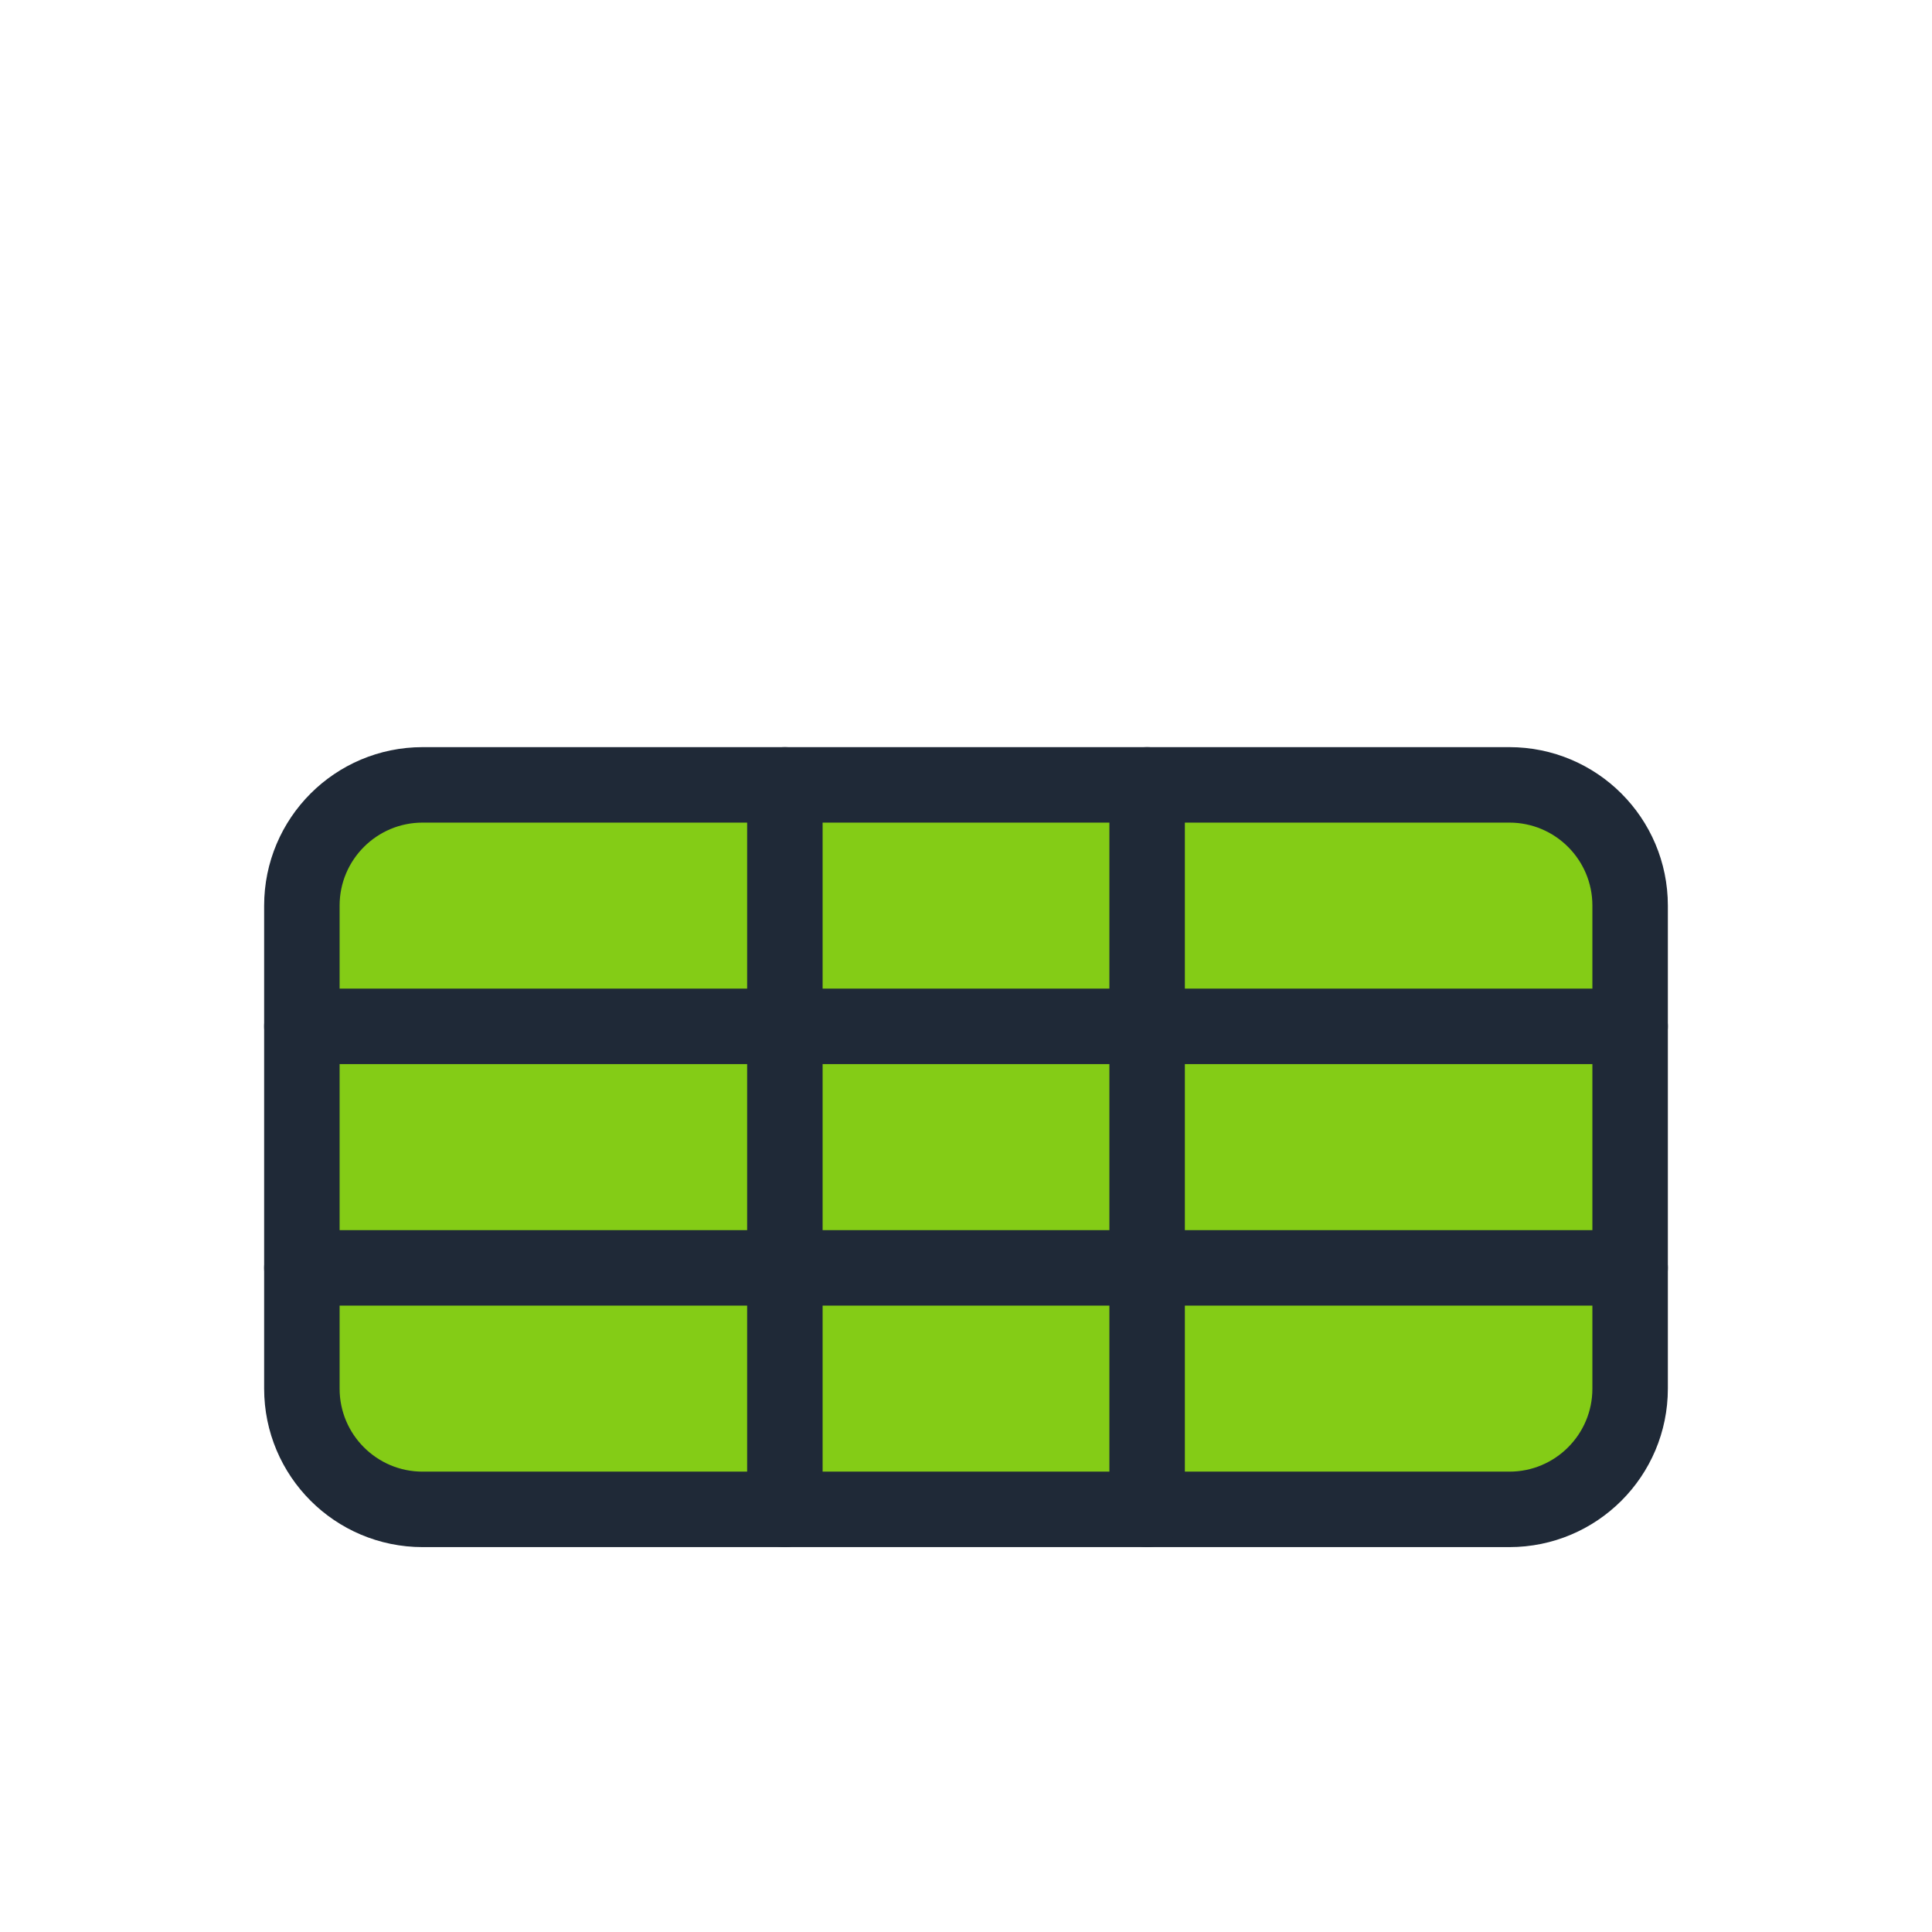
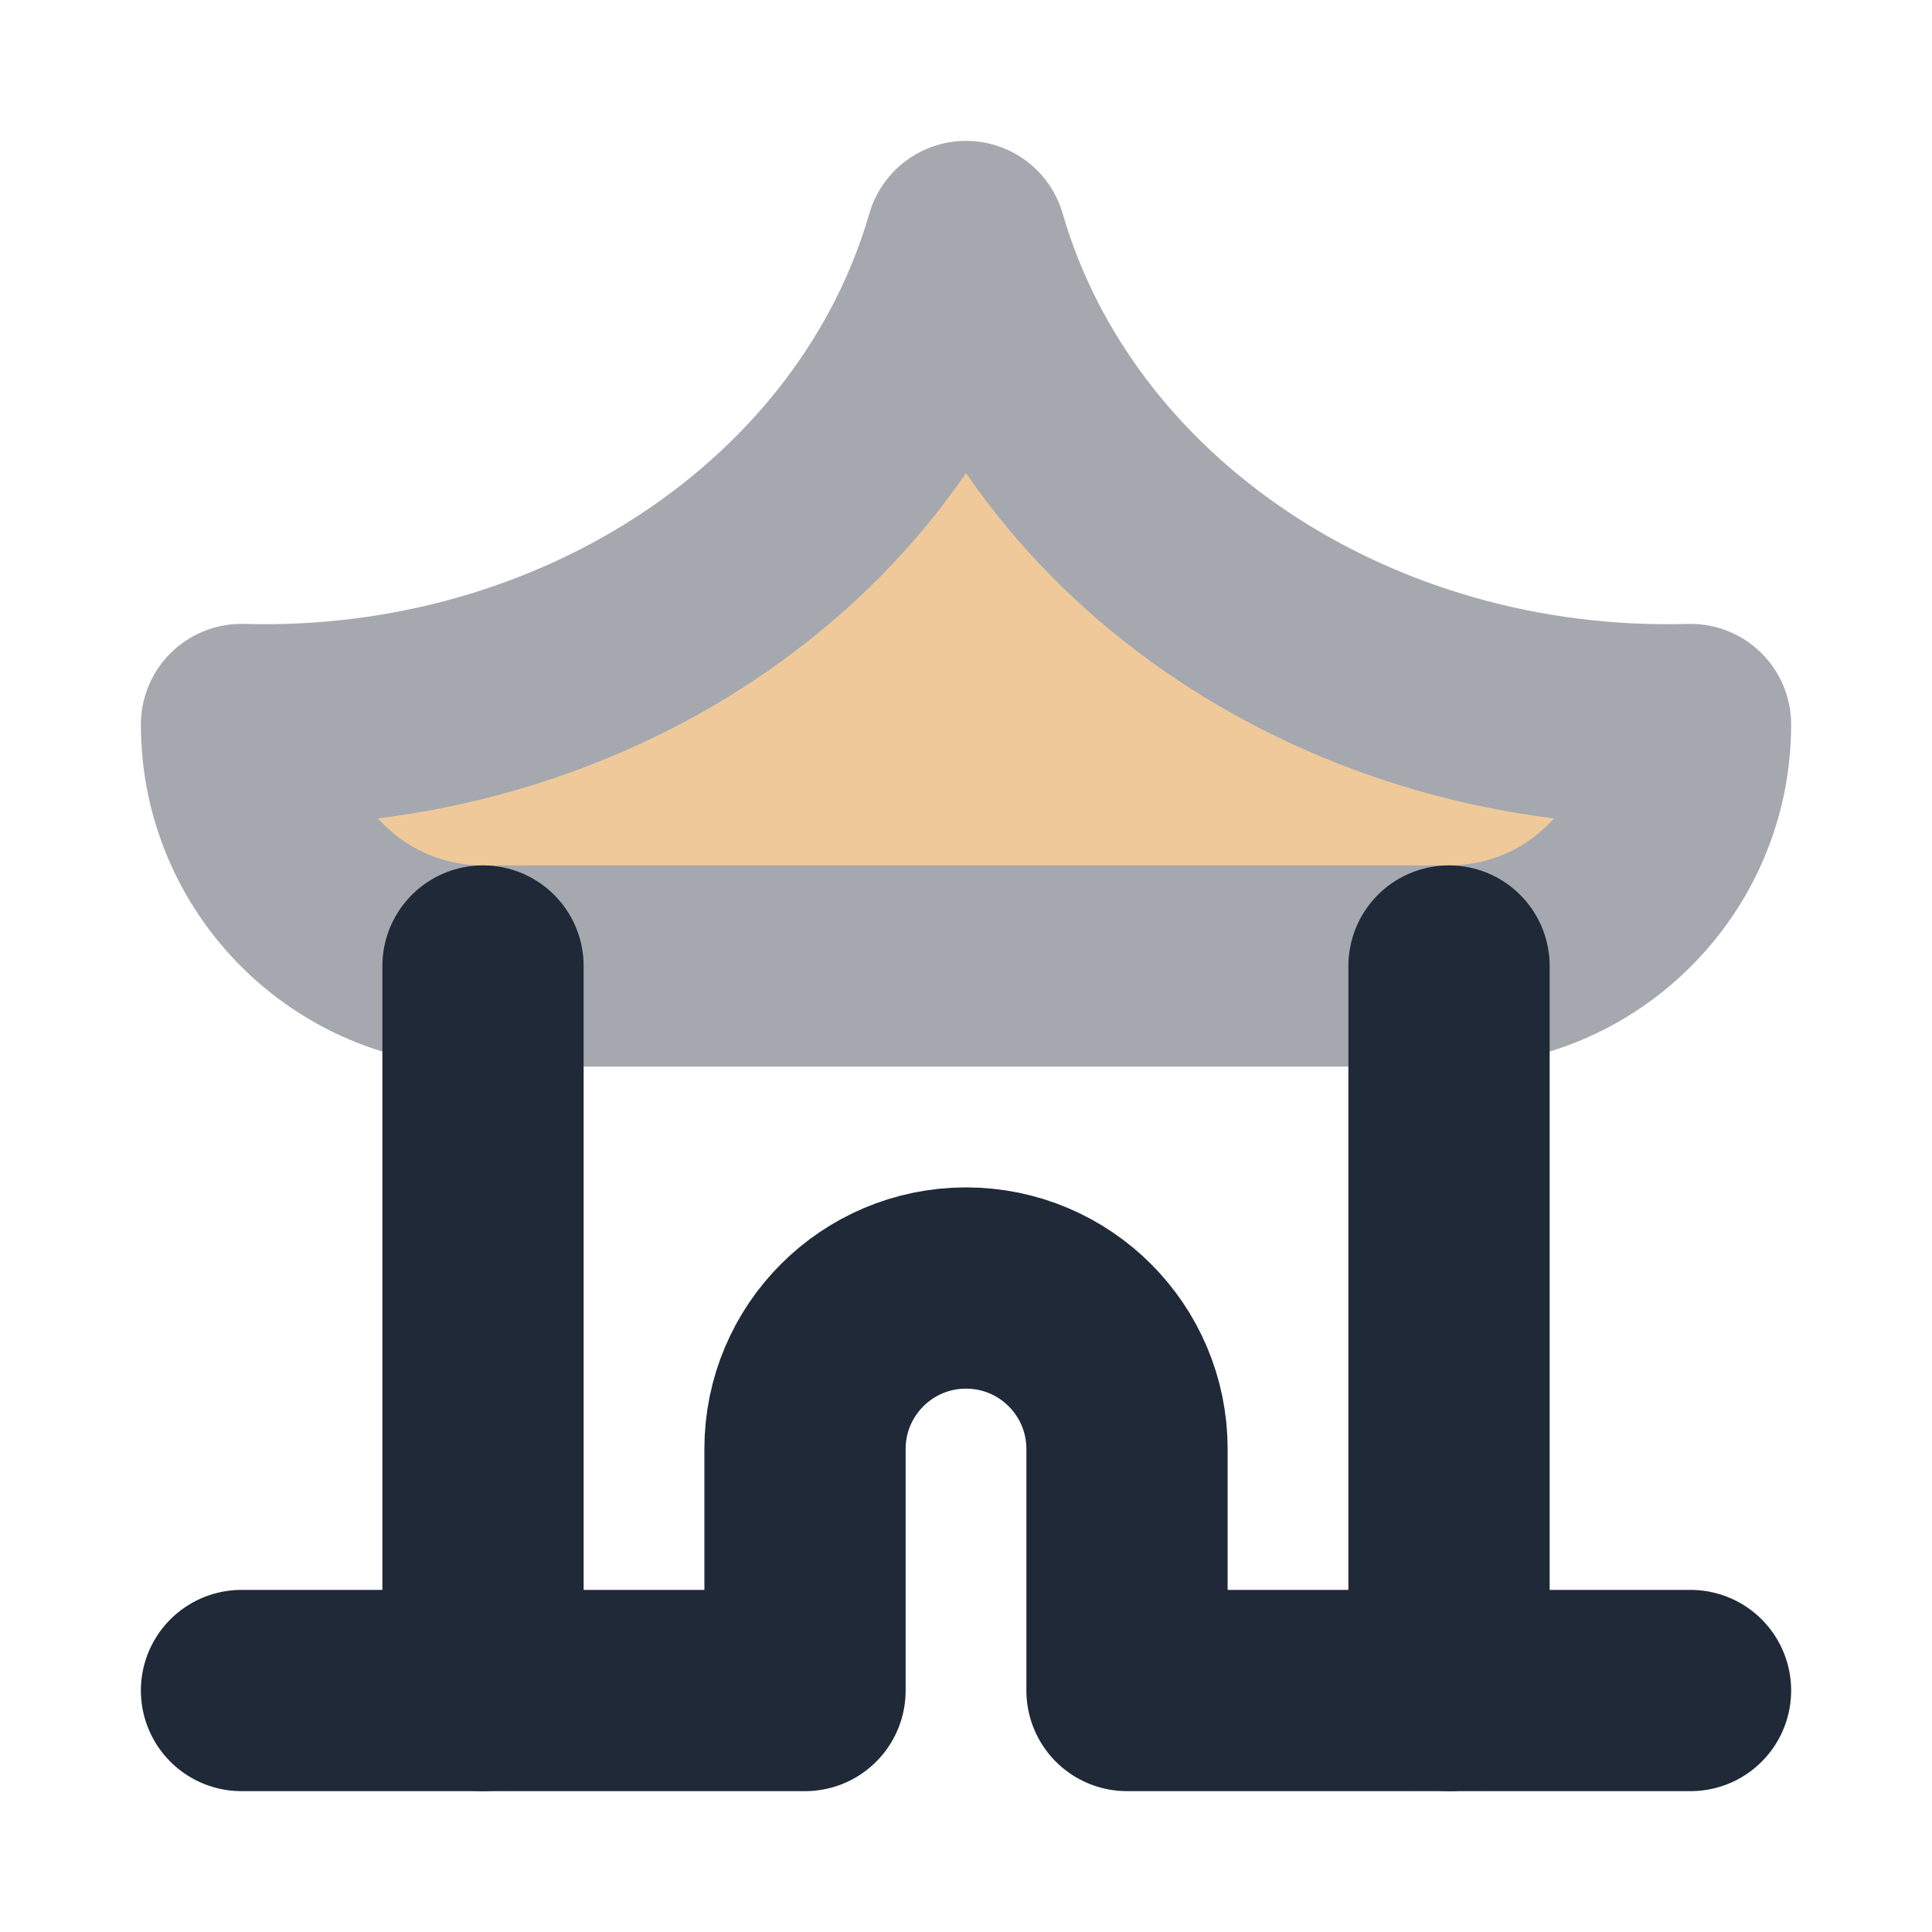
<svg xmlns="http://www.w3.org/2000/svg" width="64" height="64" viewBox="0 0 64 64" fill="none">
-   <g stroke="#1F2937" stroke-width="2.5" stroke-linecap="round" stroke-linejoin="round">
-     <rect x="10" y="26" width="44" height="24" rx="4" fill="#84CC16" />
-     <path d="M10 34 H54 M10 42 H54 M26 26 V50 M38 26 V50" />
+   <g stroke="#1F2937" stroke-width="2.5" stroke-linecap="round" stroke-linejoin="round" transform="scale(2.6667)">
+     <path stroke="none" d="M0 0h24v24H0z" fill="none" />
+     <path d="M3 21h7v-3a2 2 0 0 1 4 0v3h7" />
+     <path d="M6 21l0 -9" />
+     <path d="M18 21l0 -9" />
+     <path d="M6 12h12a3 3 0 0 0 3 -3a9 8 0 0 1 -9 -6a9 8 0 0 1 -9 6a3 3 0 0 0 3 3" fill="#D97706" opacity="0.4" />
  </g>
</svg>
